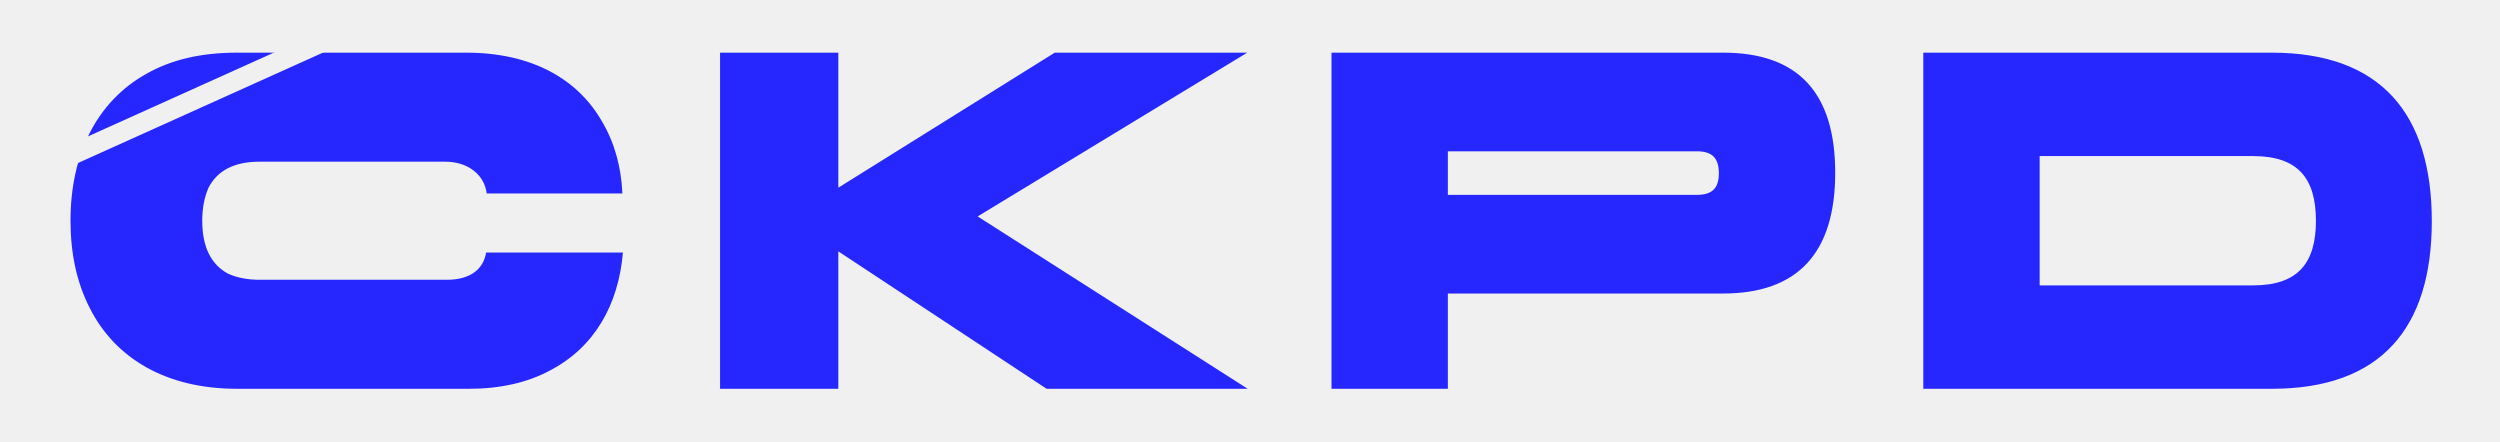
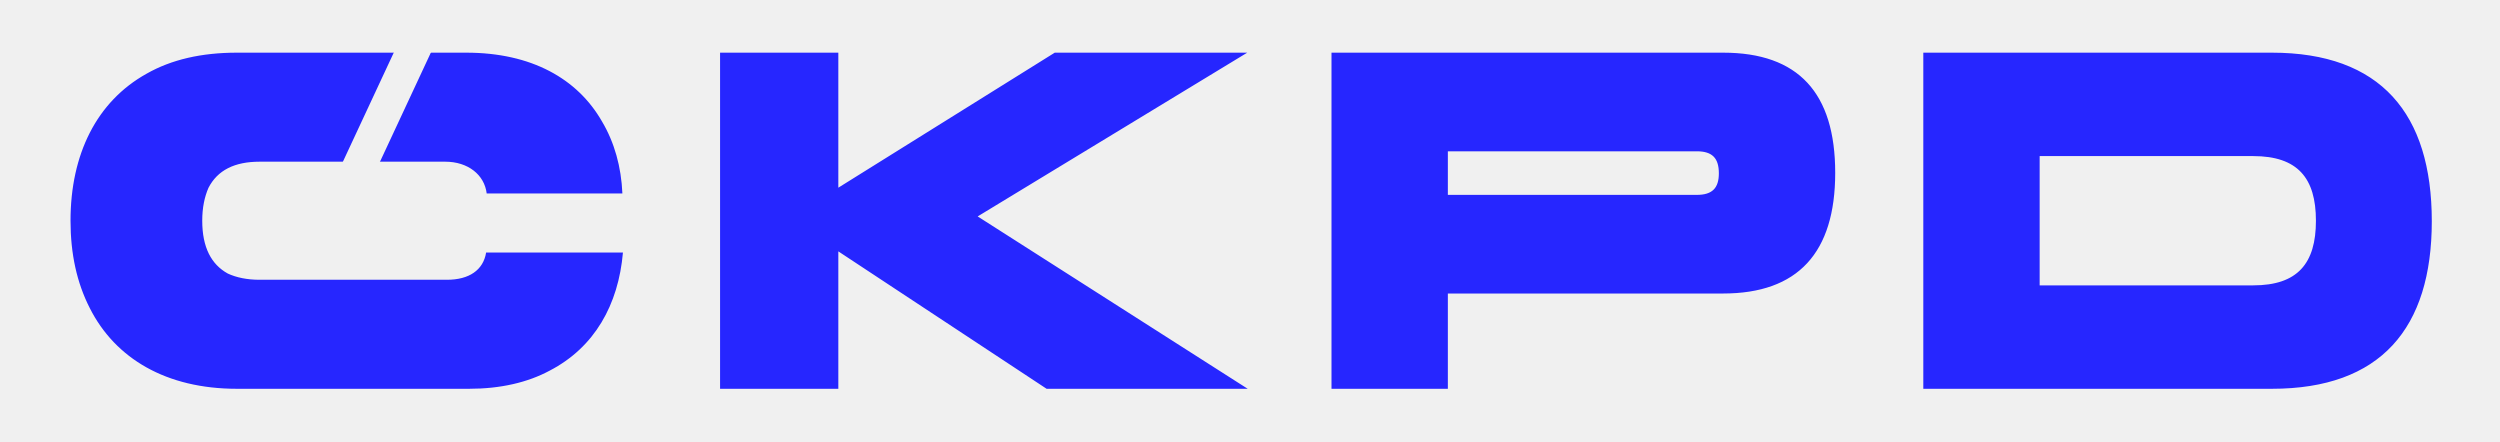
<svg xmlns="http://www.w3.org/2000/svg" viewBox="-22 -162.4 1041.691 184.4" width="1042" height="184">
  <defs>
    <mask id="slash-r2-css03-zobaky">
      <rect x="-22" y="-162.4" width="1065.691" height="184.4" fill="white" />
-       <polygon points="-28.485,-77.286 147.325,-156.522 143.864,-164.202 -31.946,-84.966" fill="black" />
+       <rect x="131.435" y="-154.44" width="14.04" height="70.2" transform="rotate(25 138.4553 -117.936)" fill="black" />
    </mask>
  </defs>
  <path d="M172.65 0C185.70 0 197.08-2.61 206.33-7.59C225.07-17.31 235.03-35.10 236.92-56.92L179.77-56.92C178.58-49.57 172.65-45.54 163.40-45.54L85.14-45.54C79.92-45.54 75.42-46.48 71.86-48.14C64.98-51.94 61.19-59.05 61.19-70.20C61.19-75.65 62.14-80.16 63.80-83.96C67.59-91.31 74.71-94.86 85.14-94.86L162.69-94.86C172.18-94.86 179.06-89.41 180.01-81.58L236.69-81.58C236.21-92.73 233.37-102.93 228.15-111.70C217.95-129.49 198.74-140.40 171.47-140.40L75.65-140.40C60.95-140.40 48.38-137.55 37.95-131.62C17.08-120 6.17-97.95 6.17-70.20C6.17-56.44 8.78-44.35 14.23-33.68C24.90-12.57 46.25 0 75.65 0 M413.89 0L497.89 0L385.09-72L497.69-140.40L417.29-140.40L326.89-84L326.89-140.40L277.49-140.40L277.49 0L326.89 0L326.89-57.40 M581.49-81L581.49-99.20L685.49-99.20C691.89-99.20 694.69-96.40 694.69-90C694.69-83.80 691.89-81 685.49-81M532.89 0L581.49 0L581.49-39.80L696.49-39.80C727.69-39.80 743.29-56.80 743.29-90.20C743.29-123.60 727.89-140.40 696.49-140.40L532.89-140.40 M828.69-43.20L828.69-97.20L917.89-97.20C936.49-97.20 944.09-88 944.09-70.20C944.09-52.40 936.49-43.20 917.89-43.20M780.09 0L925.69 0C971.09 0 992.49-25.20 992.49-70C992.49-115 971.09-140.40 925.69-140.40L780.09-140.40" fill="#2626FF" mask="url(#slash-r2-css03-zobaky)" />
</svg>
